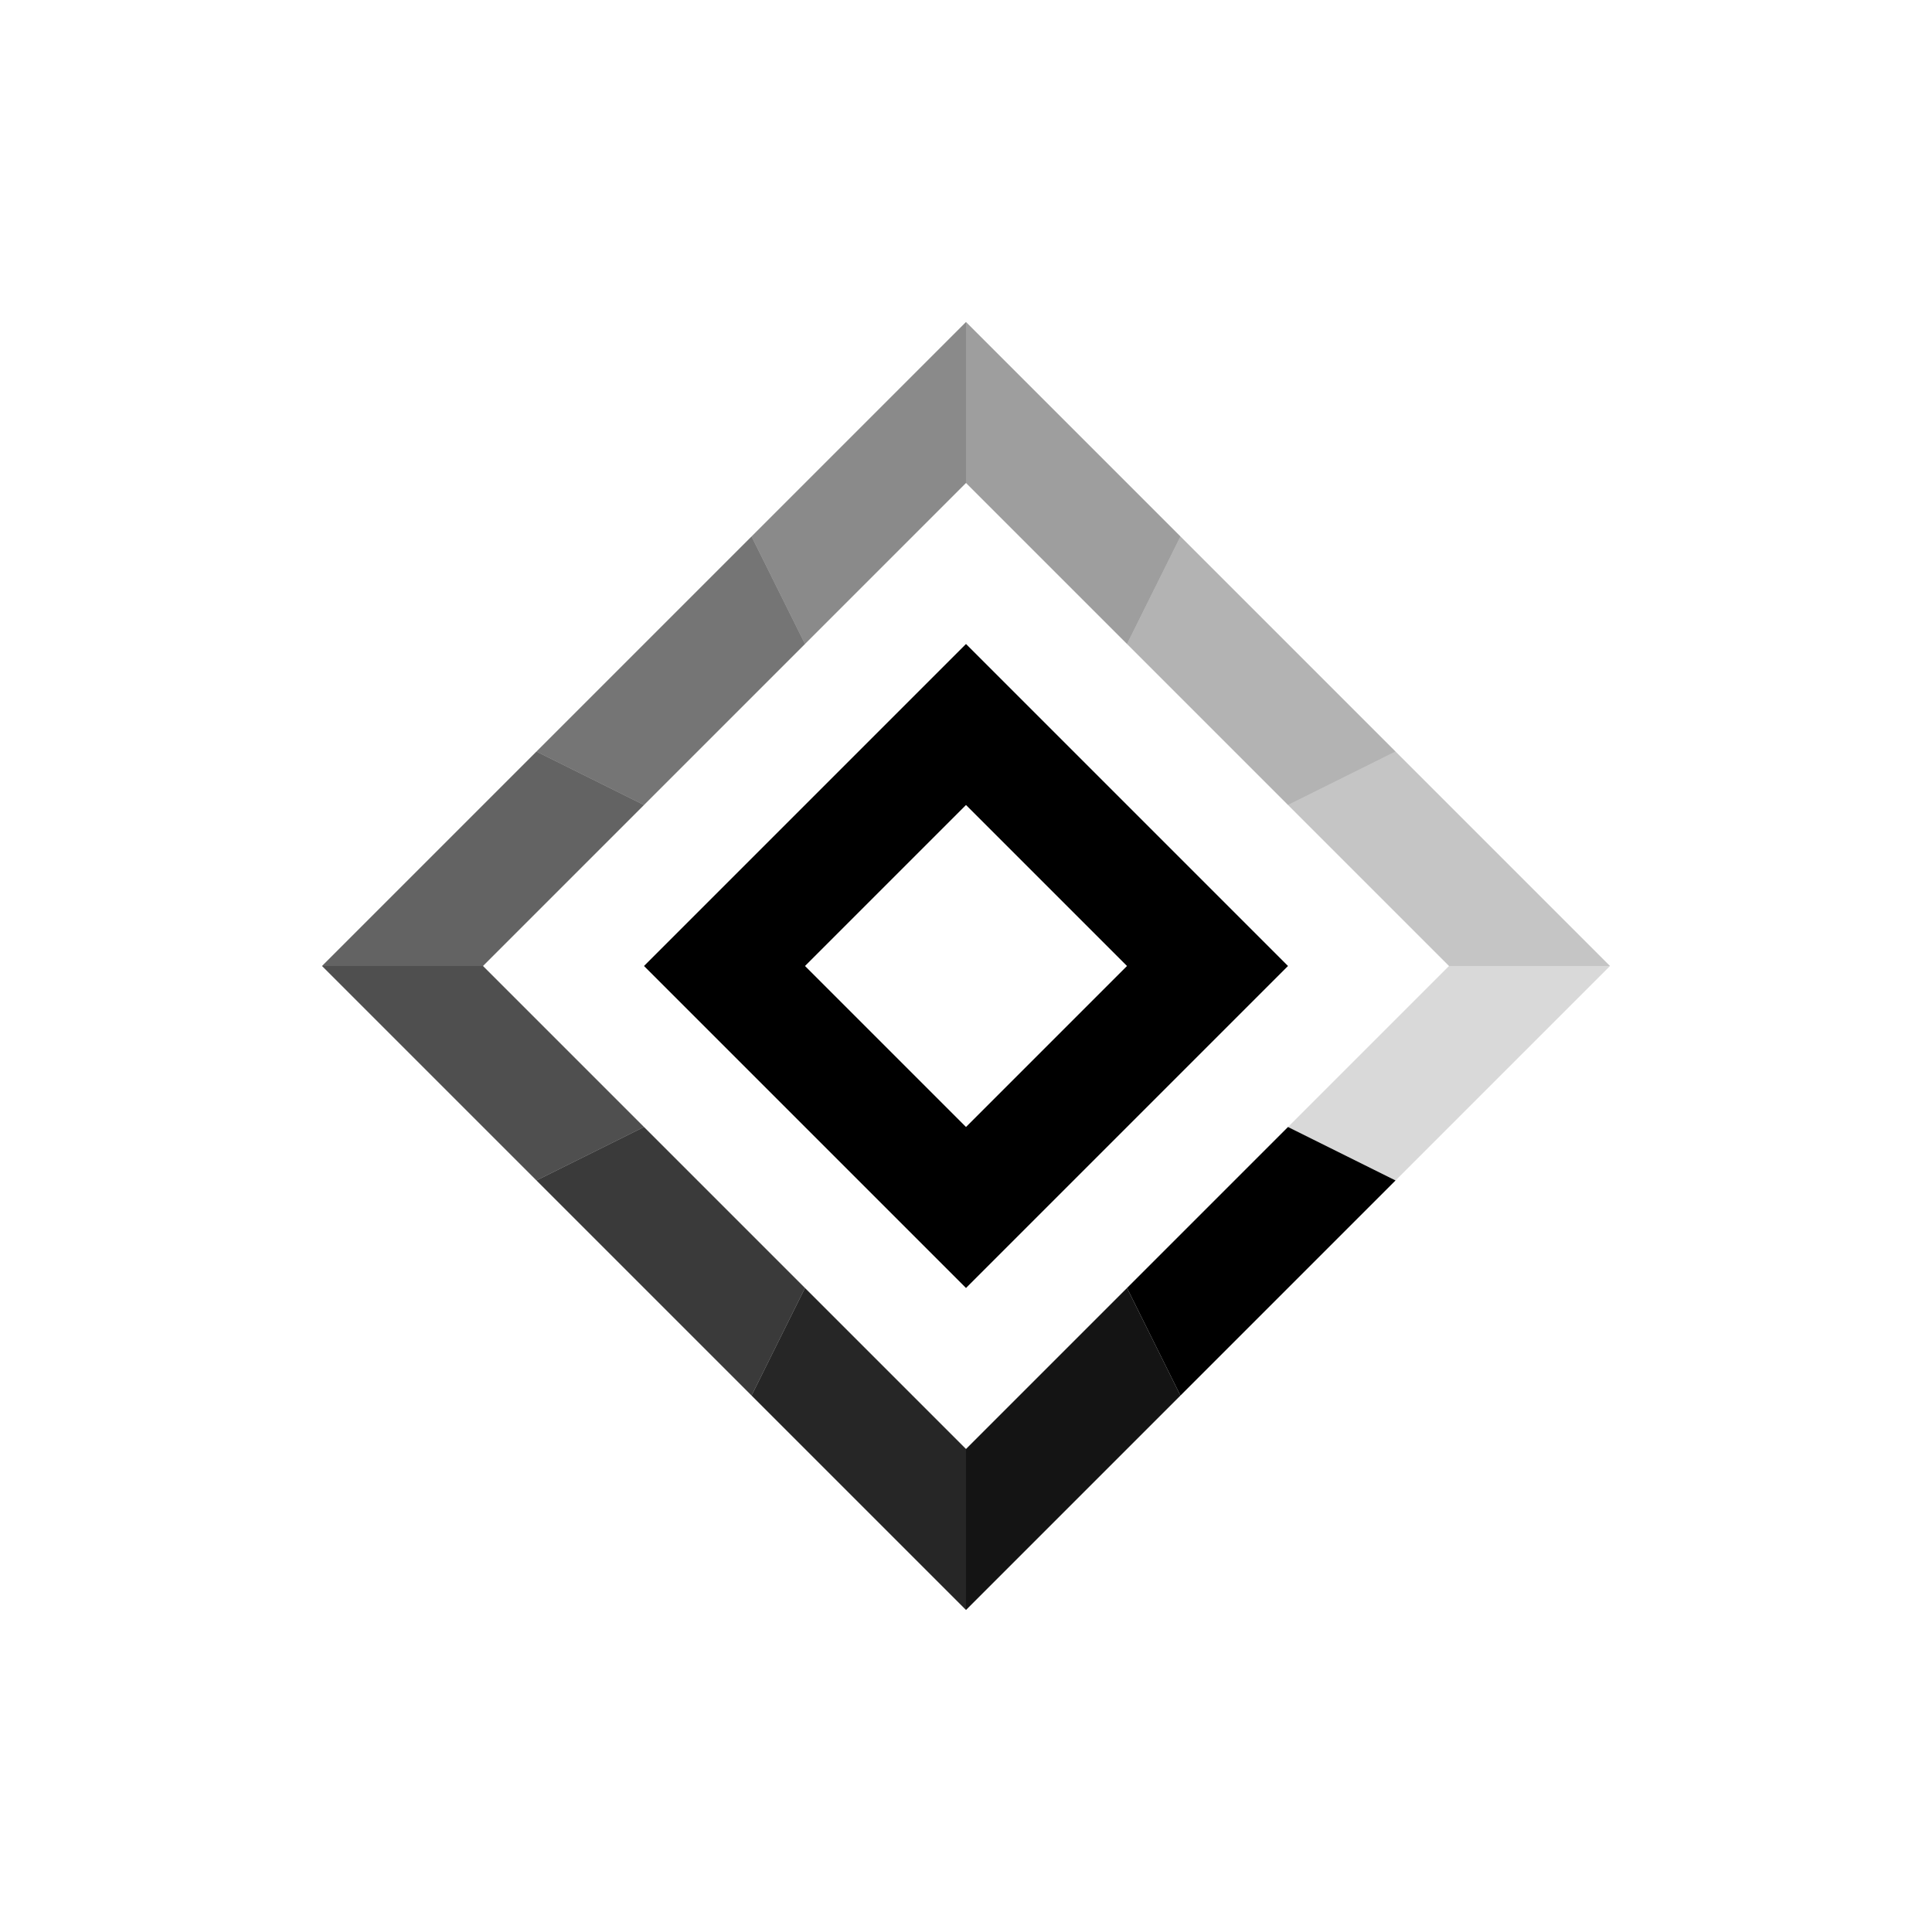
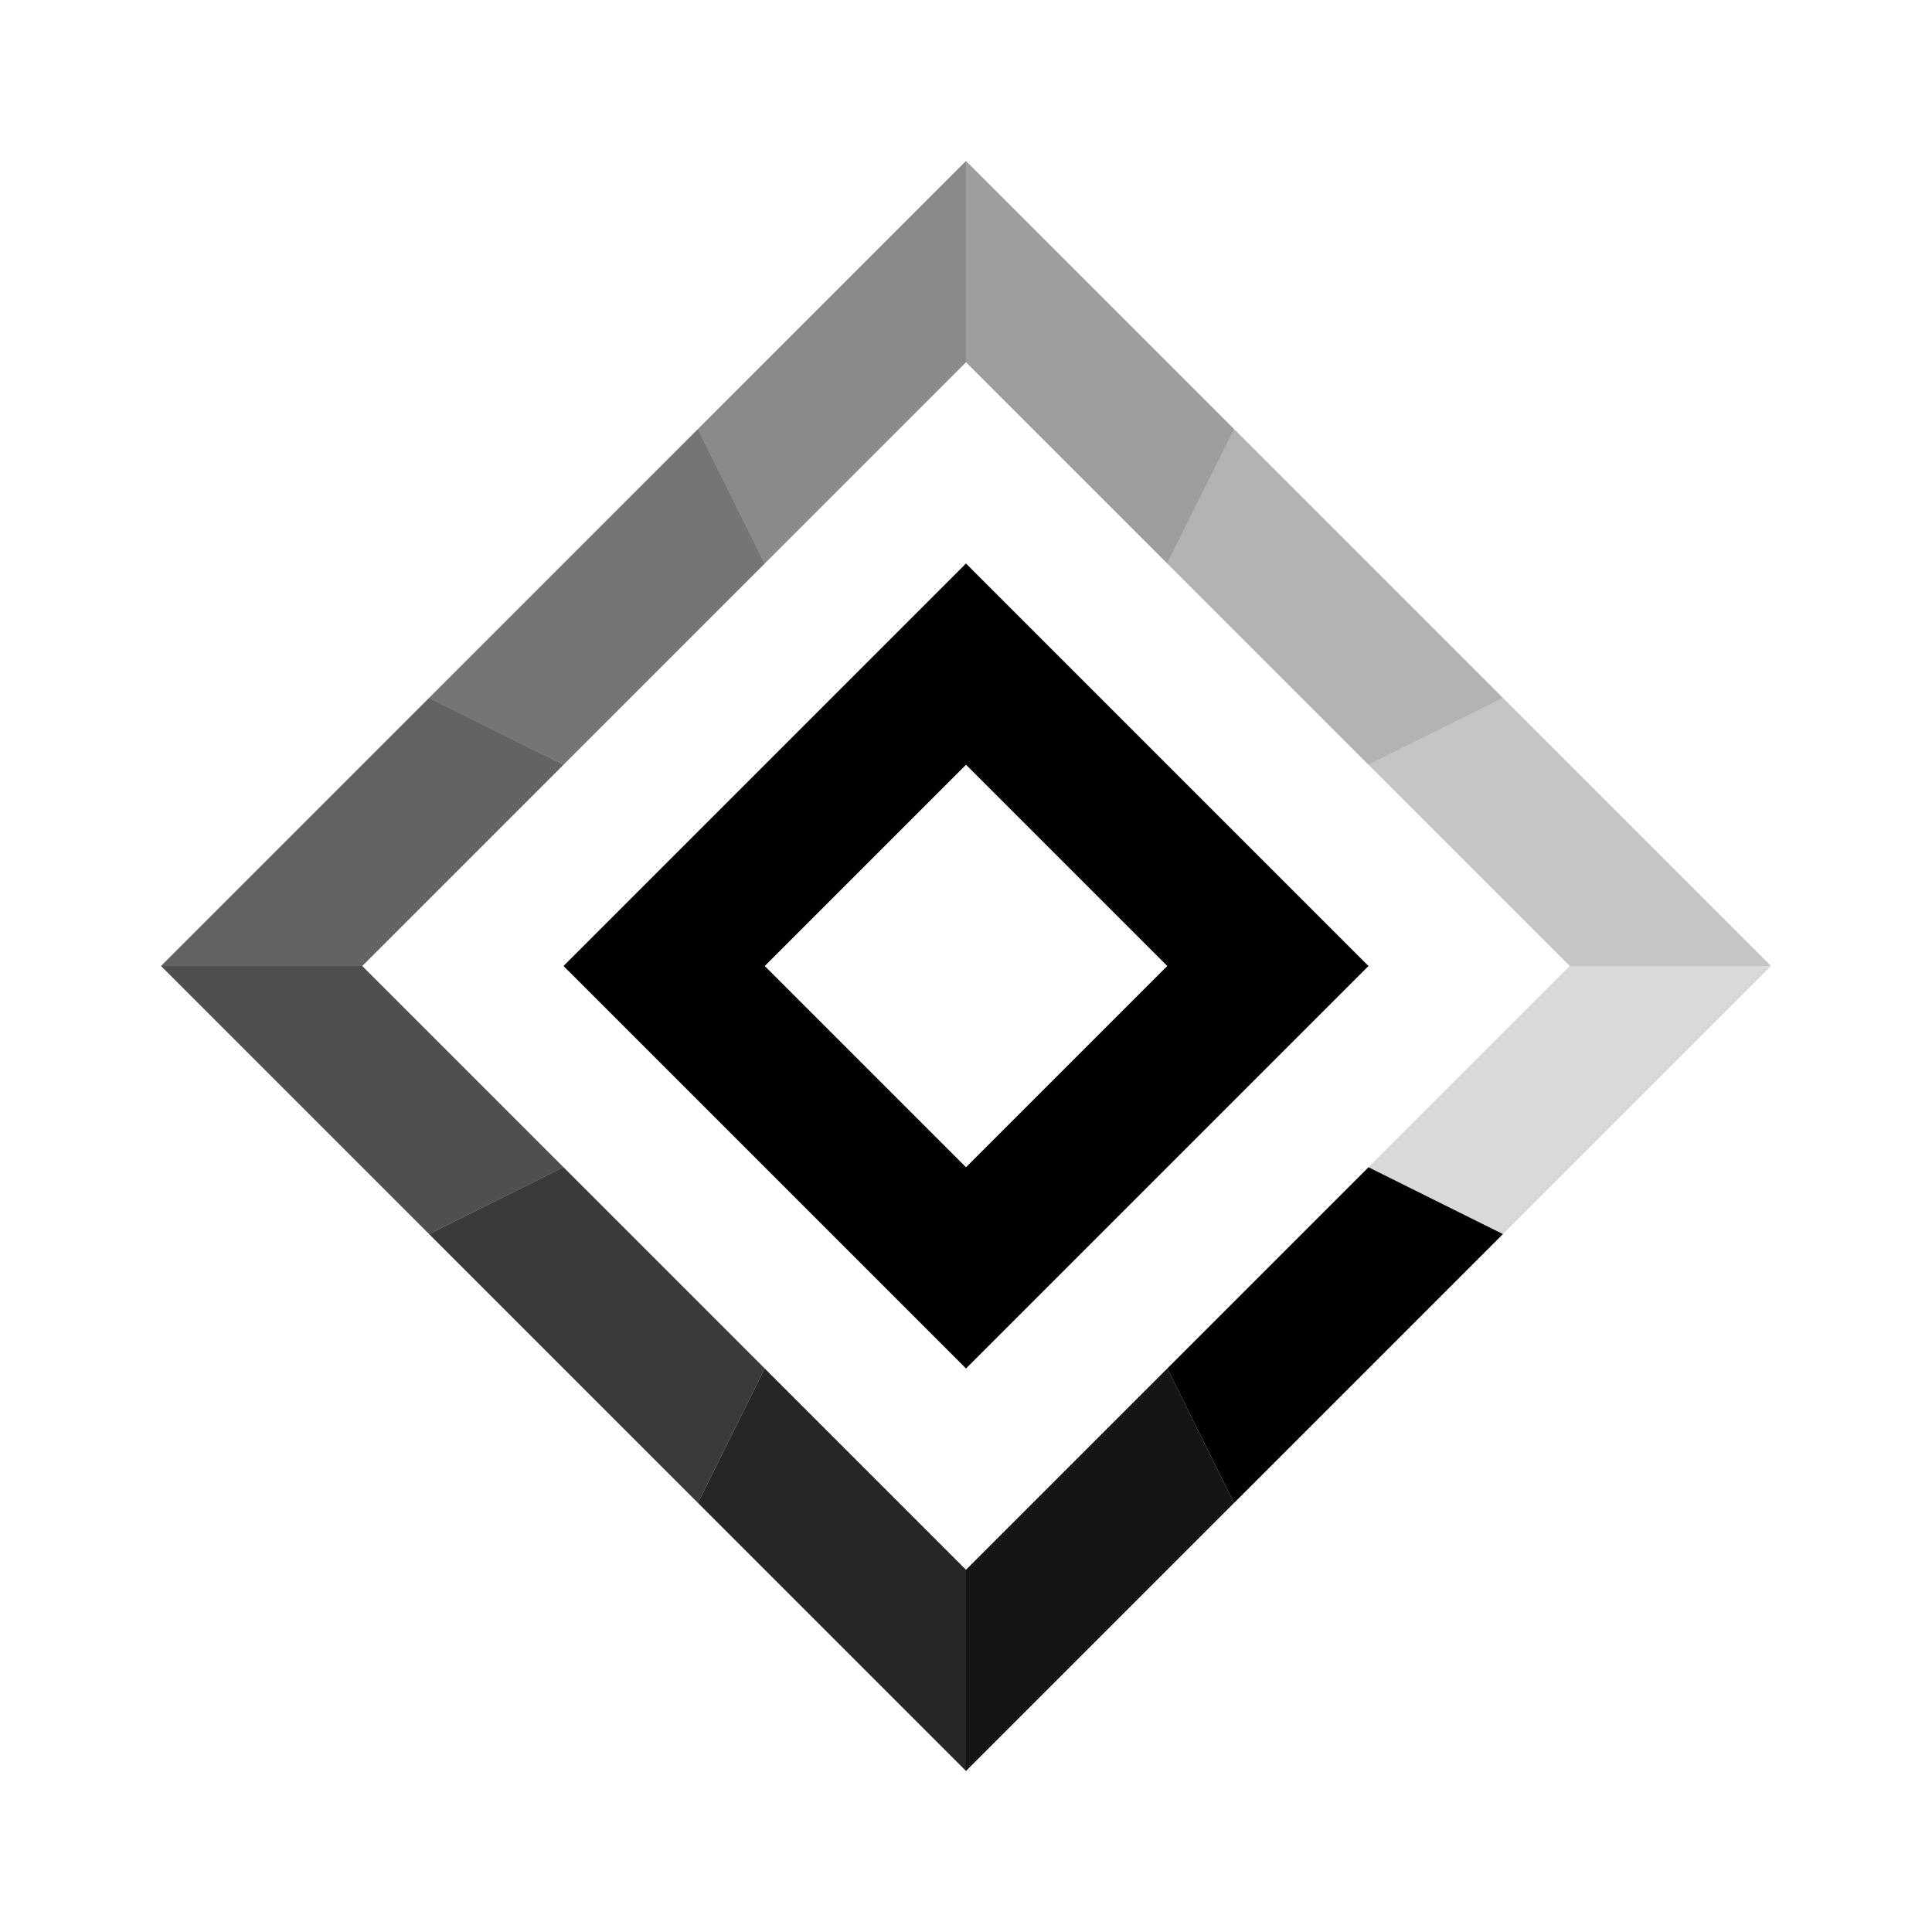
- <svg xmlns="http://www.w3.org/2000/svg" width="300" height="300" viewBox="0 0 300 300" fill="none">
+ <svg xmlns="http://www.w3.org/2000/svg" width="300" height="300" viewBox="30 30 240 240" fill="none">
  <path d="M150,50 L183.3,83.3 L175,100 L150,75 Z" fill="black" fill-opacity="0.38" />
  <path d="M183.3,83.3 L216.7,116.7 L200,125 L175,100 Z" fill="black" fill-opacity="0.3" />
  <path d="M216.7,116.7 L250,150 L225,150 L200,125 Z" fill="black" fill-opacity="0.23" />
  <path d="M250,150 L216.7,183.3 L200,175 L225,150 Z" fill="black" fill-opacity="0.15" />
  <path d="M216.7,183.3 L183.3,216.7 L175,200 L200,175 Z" fill="black" />
  <path d="M183.3,216.7 L150,250 L150,225 L175,200 Z" fill="black" fill-opacity="0.92" />
  <path d="M150,250 L116.7,216.7 L125,200 L150,225 Z" fill="black" fill-opacity="0.85" />
  <path d="M116.7,216.7 L83.3,183.3 L100,175 L125,200 Z" fill="black" fill-opacity="0.77" />
  <path d="M83.3,183.3 L50,150 L75,150 L100,175 Z" fill="black" fill-opacity="0.69" />
  <path d="M50,150 L83.3,116.7 L100,125 L75,150 Z" fill="black" fill-opacity="0.61" />
  <path d="M83.3,116.7 L116.7,83.3 L125,100 L100,125 Z" fill="black" fill-opacity="0.54" />
  <path d="M116.7,83.3 L150,50 L150,75 L125,100 Z" fill="black" fill-opacity="0.46" />
  <path d="M150,100 L200,150 L150,200 L100,150 Z M150,125 L125,150 L150,175 L175,150 Z" fill="black" />
</svg>
